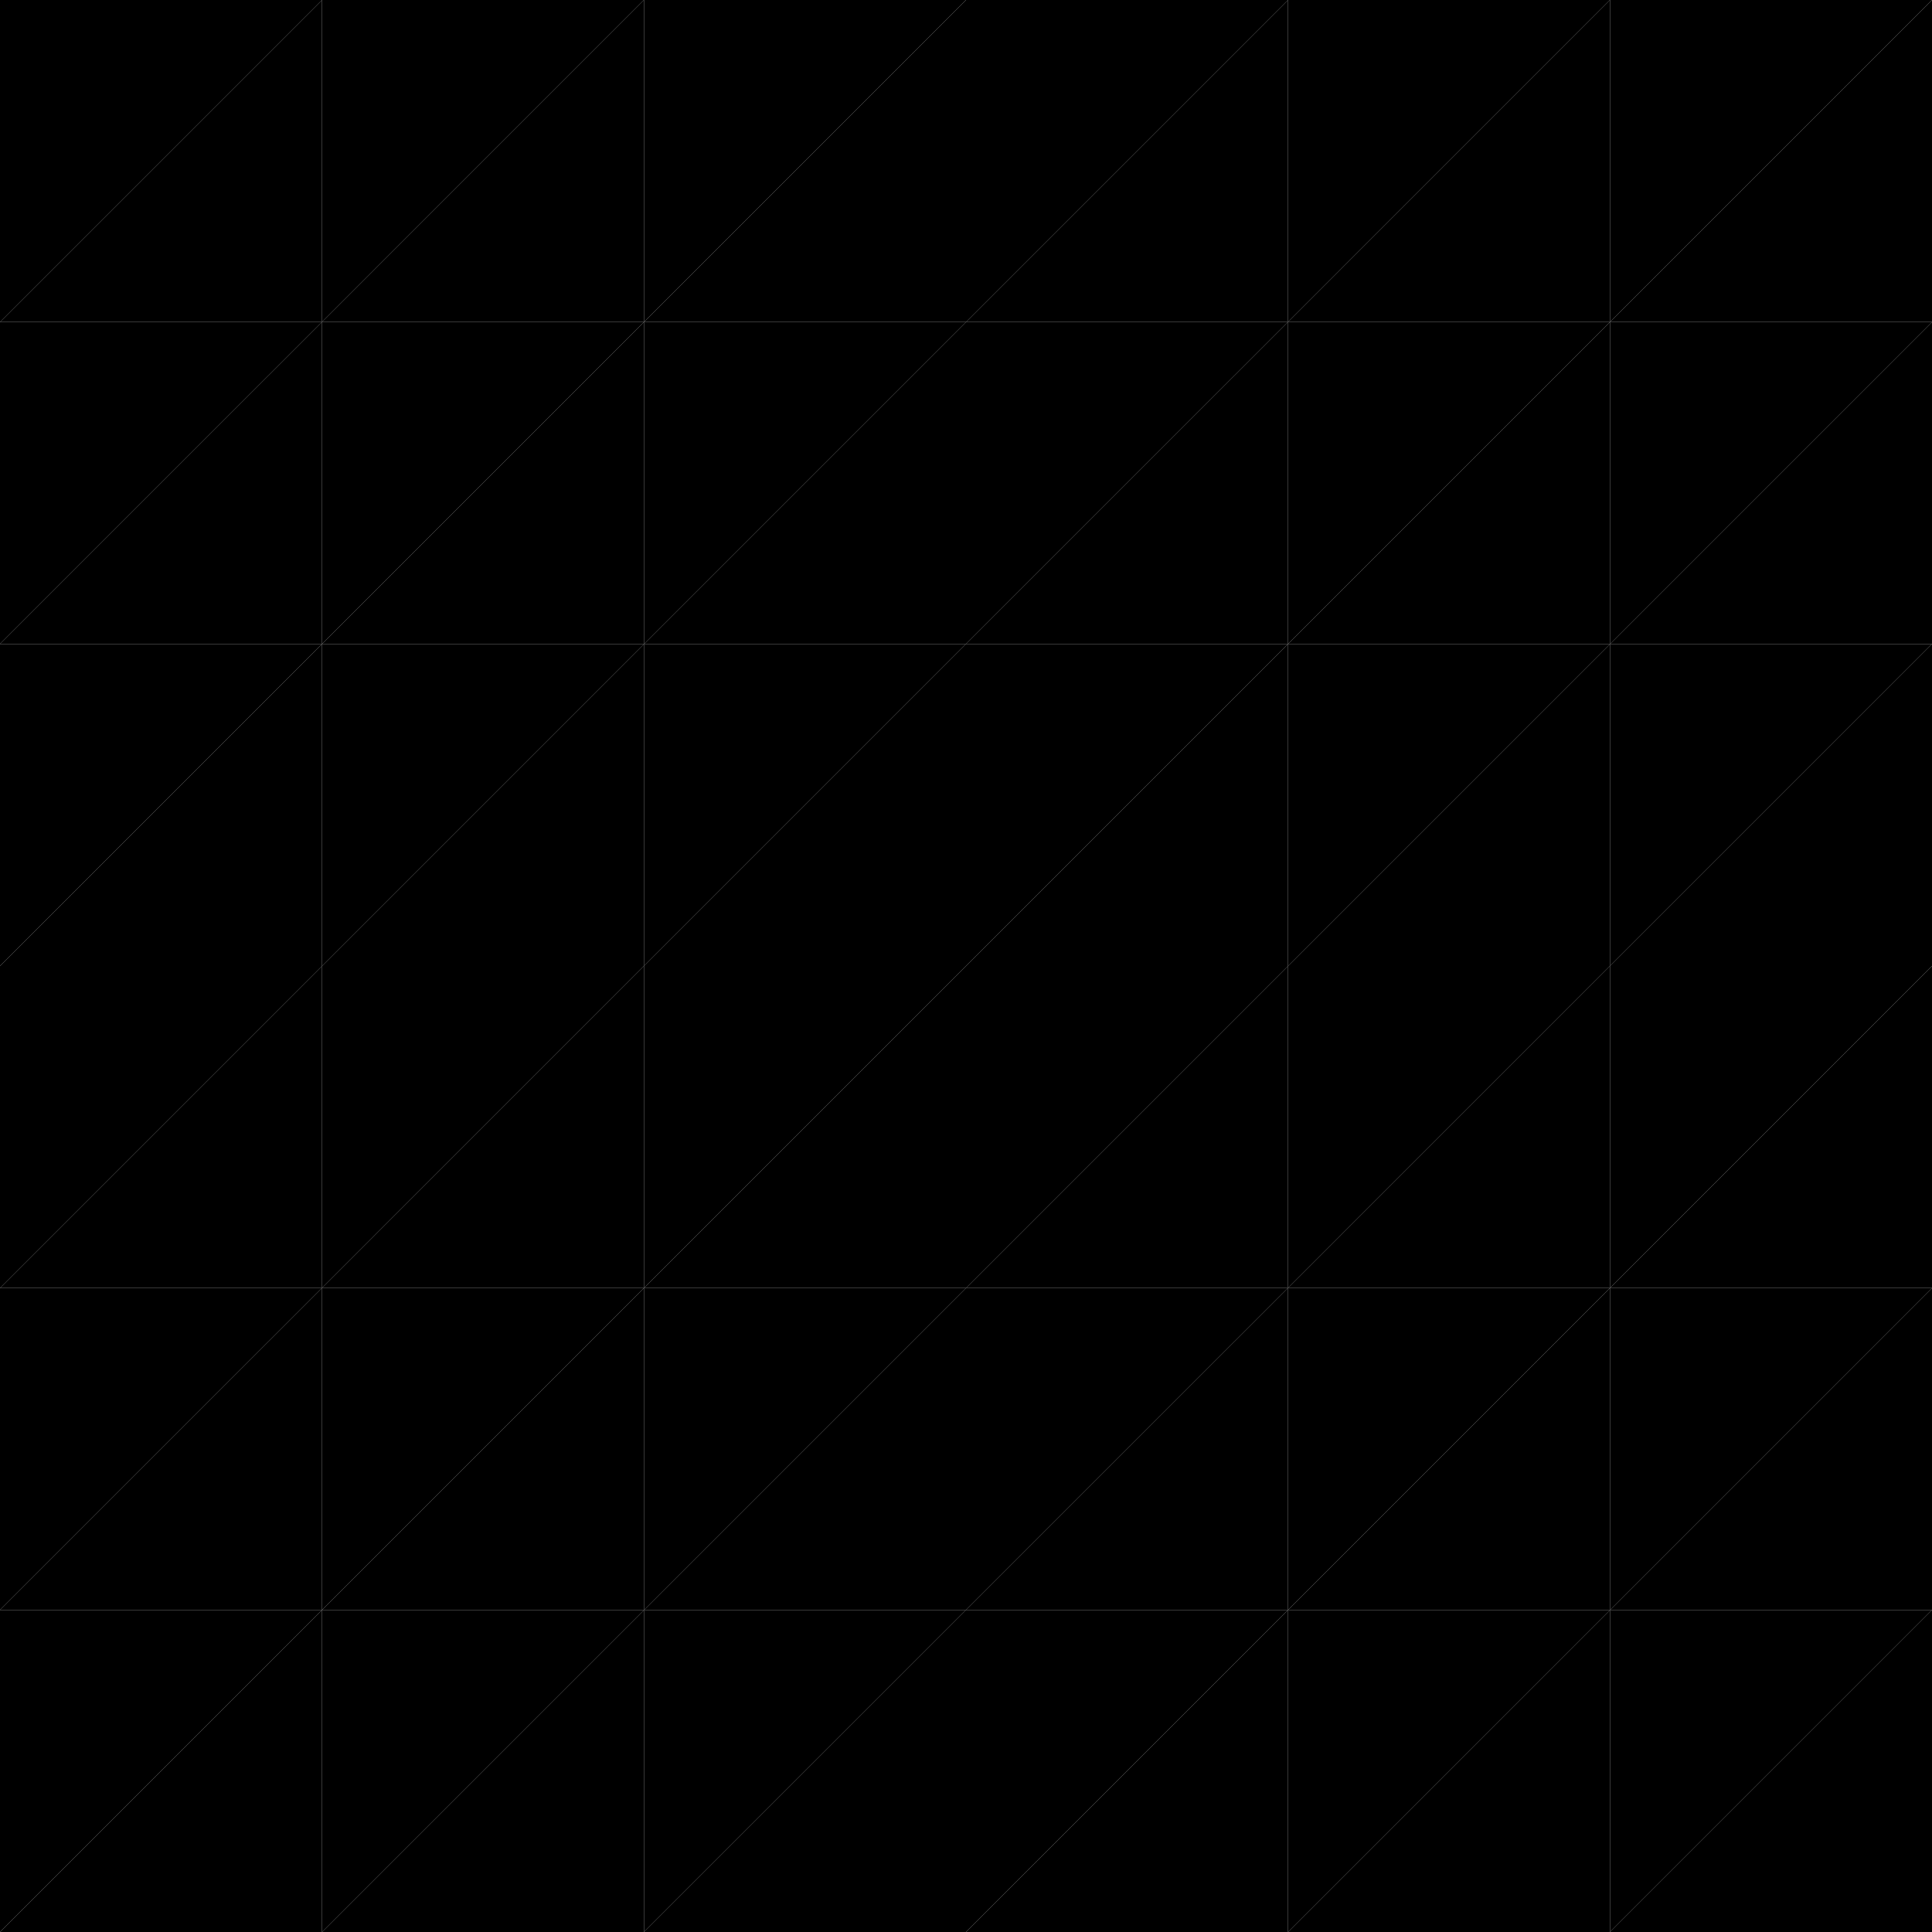
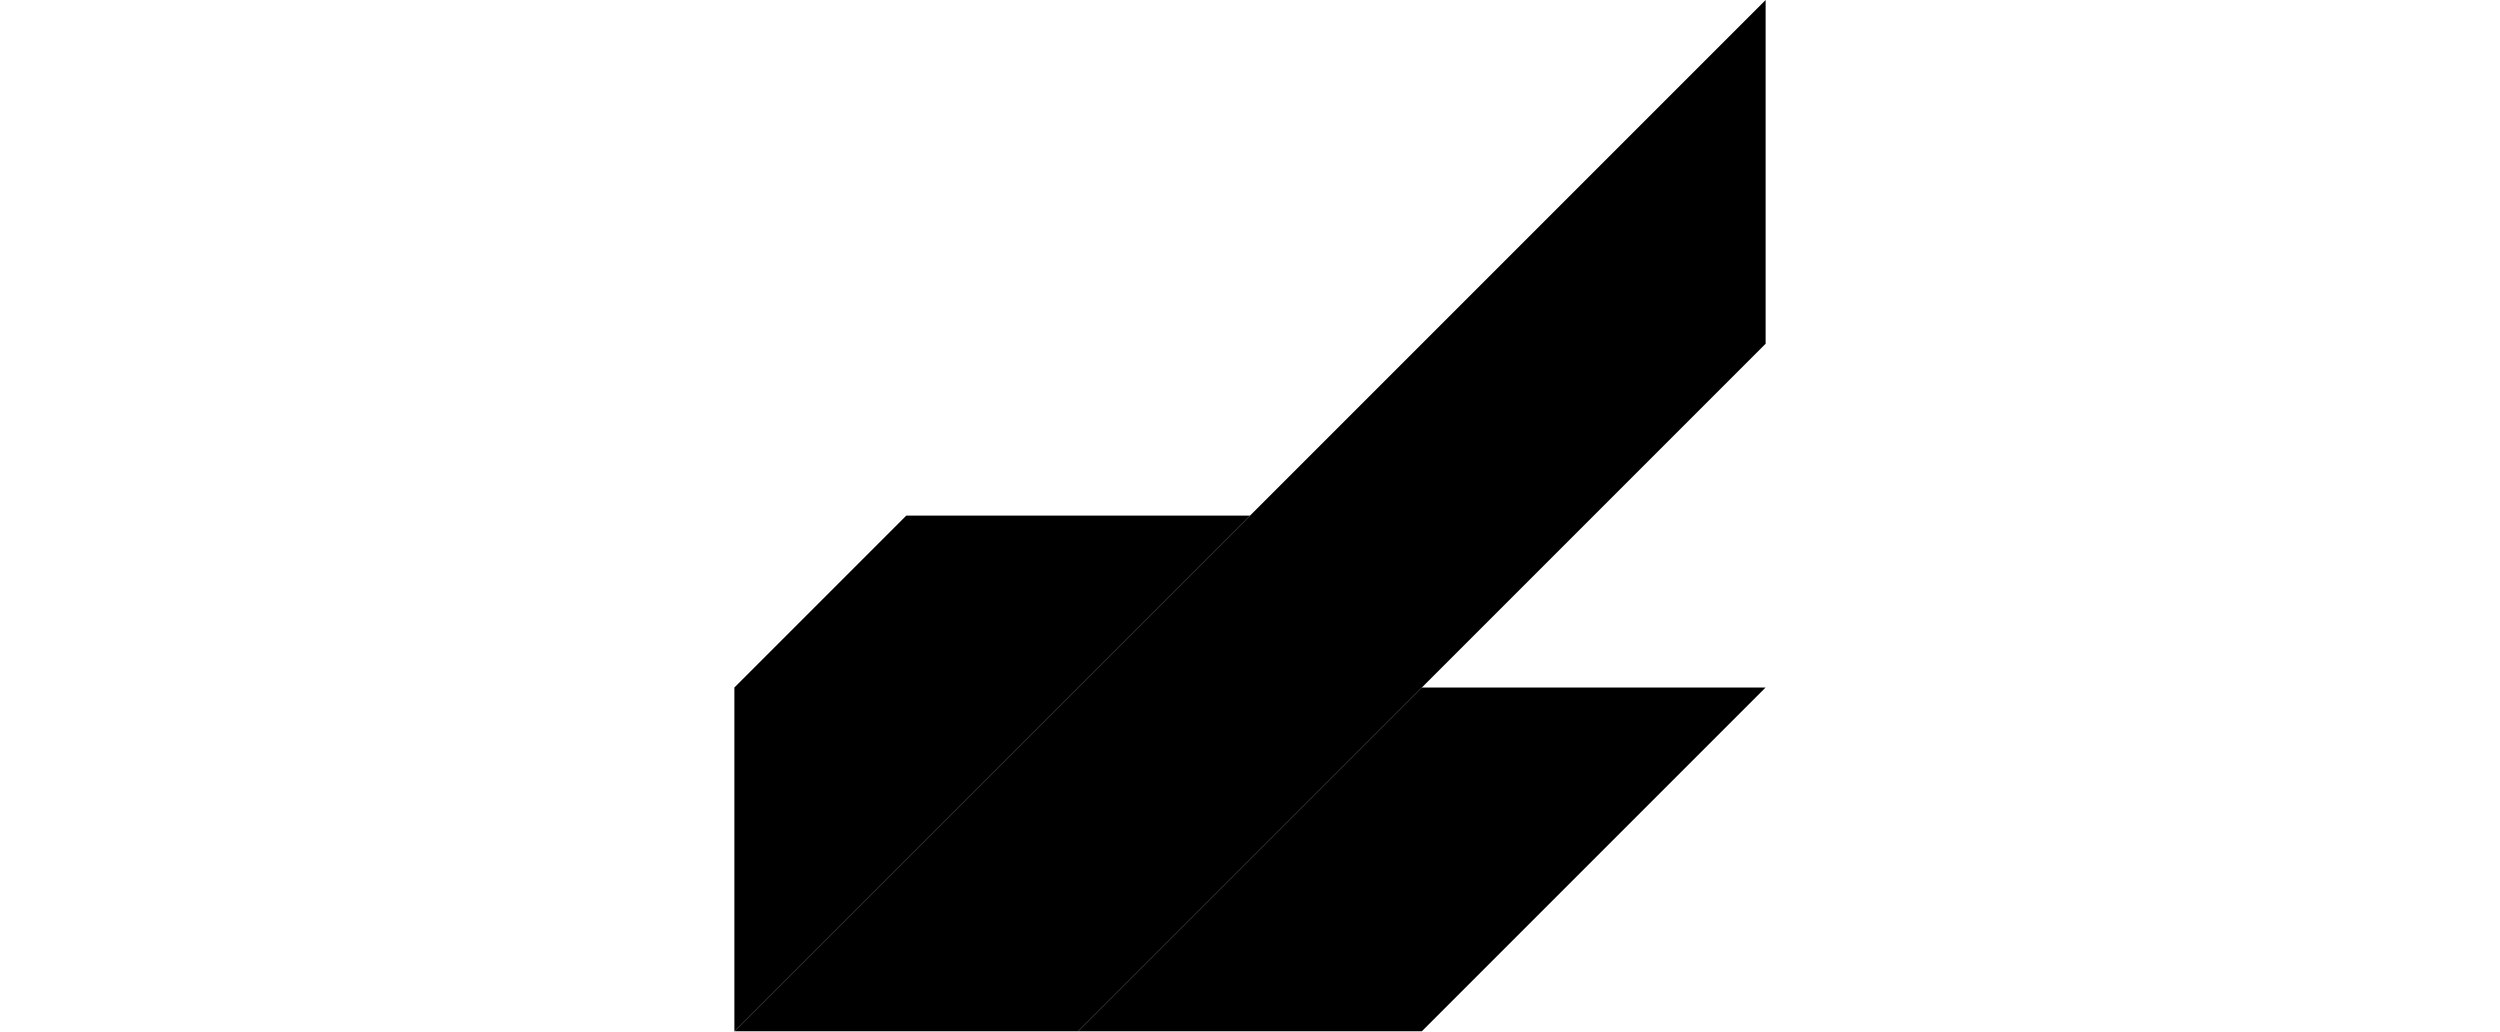
- <svg xmlns="http://www.w3.org/2000/svg" id="object-1111-1120" version="1.1" x="0px" y="0px" viewBox="0 0 360 360" enable-background="new 0 0 360 360" xml:space="preserve">
+ <svg xmlns="http://www.w3.org/2000/svg" version="1.1" id="object-1111-1120" x="0px" y="0px" viewBox="0 0 320 132" xml:space="preserve">
  <g>
-     <polygon class="p01 white" points="60,0 0,0 0,60" />
-     <polygon class="p02 white" points="0,60 60,60 60,0" />
-     <polygon class="p03 white" points="120,0 60,0 60,60" />
-     <polygon class="p04 white" points="60,60 120,60 120,0" />
-     <polygon class="p05 white" points="180,0 120,0 120,60" />
-     <polygon class="p06 white" points="120,60 180,60 180,0" />
-     <polygon class="p07 white" points="240,0 180,0 180,60" />
-     <polygon class="p08 white" points="180,60 240,60 240,0" />
-     <polygon class="p09 white" points="300,0 240,0 240,60" />
-     <polygon class="p10 white" points="240,60 300,60 300,0" />
-     <polygon class="p11 white" points="360,0 300,0 300,60" />
-     <polygon class="p12 color" points="300,60 360,60 360,0" />
-     <polygon class="p13 white" points="60,60 0,60 0,120" />
-     <polygon class="p14 white" points="0,120 60,120 60,60" />
-     <polygon class="p15 white" points="120,60 60,60 60,120" />
-     <polygon class="p16 white" points="60,120 120,120 120,60" />
-     <polygon class="p17 white" points="180,60 120,60 120,120" />
-     <polygon class="p18 white" points="120,120 180,120 180,60" />
-     <polygon class="p19 white" points="240,60 180,60 180,120" />
-     <polygon class="p20 white" points="180,120 240,120 240,60" />
-     <polygon class="p21 white" points="300,60 240,60 240,120" />
-     <polygon class="p22 color" points="240,120 300,120 300,60" />
-     <polygon class="p23 color" points="360,60 300,60 300,120" />
-     <polygon class="p24 color" points="300,120 360,120 360,60" />
-     <polygon class="p25 white" points="60,120 0,120 0,180" />
-     <polygon class="p26 white" points="0,180 60,180 60,120" />
-     <polygon class="p27 white" points="120,120 60,120 60,180" />
-     <polygon class="p28 white" points="60,180 120,180 120,120" />
-     <polygon class="p29 white" points="180,120 120,120 120,180" />
-     <polygon class="p30 white" points="120,180 180,180 180,120" />
-     <polygon class="p31 white" points="240,120 180,120 180,180" />
-     <polygon class="p32 color" points="180,180 240,180 240,120" />
-     <polygon class="p33 color" points="300,120 240,120 240,180" />
-     <polygon class="p34 color" points="240,180 300,180 300,120" />
-     <polygon class="p35 color" points="360,120 300,120 300,180" />
-     <polygon class="p36 white" points="300,180 360,180 360,120" />
-     <polygon class="p37 white" points="60,180 0,180 0,240" />
-     <polygon class="p38 hue" points="0,240 60,240 60,180" />
-     <polygon class="p39 hue" points="120,180 60,180 60,240" />
-     <polygon class="p40 hue" points="60,240 120,240 120,180" />
-     <polygon class="p41 hue" points="180,180 120,180 120,240" />
-     <polygon class="p42 color" points="120,240 180,240 180,180" />
-     <polygon class="p43 color" points="240,180 180,180 180,240" />
-     <polygon class="p44 color" points="180,240 240,240 240,180" />
-     <polygon class="p45 color" points="300,180 240,180 240,240" />
-     <polygon class="p46 white" points="240,240 300,240 300,180" />
-     <polygon class="p47 white" points="360,180 300,180 300,240" />
-     <polygon class="p48 white" points="300,240 360,240 360,180" />
-     <polygon class="p49 hue" points="60,240 0,240 0,300" />
-     <polygon class="p50 hue" points="0,300 60,300 60,240" />
-     <polygon class="p51 hue" points="120,240 60,240 60,300" />
-     <polygon class="p52 color" points="60,300 120,300 120,240" />
-     <polygon class="p53 color" points="180,240 120,240 120,300" />
-     <polygon class="p54 color" points="120,300 180,300 180,240" />
-     <polygon class="p55 color" points="240,240 180,240 180,300" />
-     <polygon class="p56 hue" points="180,300 240,300 240,240" />
-     <polygon class="p57 hue" points="300,240 240,240 240,300" />
-     <polygon class="p58 hue" points="240,300 300,300 300,240" />
-     <polygon class="p59 hue" points="360,240 300,240 300,300" />
-     <polygon class="p60 white" points="300,300 360,300 360,240" />
-     <polygon class="p61 hue" points="60,300 0,300 0,360" />
-     <polygon class="p62 color" points="0,360 60,360 60,300" />
-     <polygon class="p63 color" points="120,300 60,300 60,360" />
-     <polygon class="p64 color" points="60,360 120,360 120,300" />
-     <polygon class="p65 color" points="180,300 120,300 120,360" />
-     <polygon class="p66 hue" points="120,360 180,360 180,300" />
-     <polygon class="p67 hue" points="240,300 180,300 180,360" />
-     <polygon class="p68 hue" points="180,360 240,360 240,300" />
-     <polygon class="p69 hue" points="300,300 240,300 240,360" />
-     <polygon class="p70 white" points="240,360 300,360 300,300" />
-     <polygon class="p71 white" points="360,300 300,300 300,360" />
-     <polygon class="p72 white" points="300,360 360,360 360,300" />
+     <g>
+       <polygon class="hue" points="160,66 116,66 94,88 94,132" />
+       <polygon class="hue" points="182,88 138,132 182,132 226,88" />
+     </g>
+     <g>
+       <polygon class="color" points="94,132 138,132 226,44 226,0 " />
+     </g>
  </g>
</svg>
